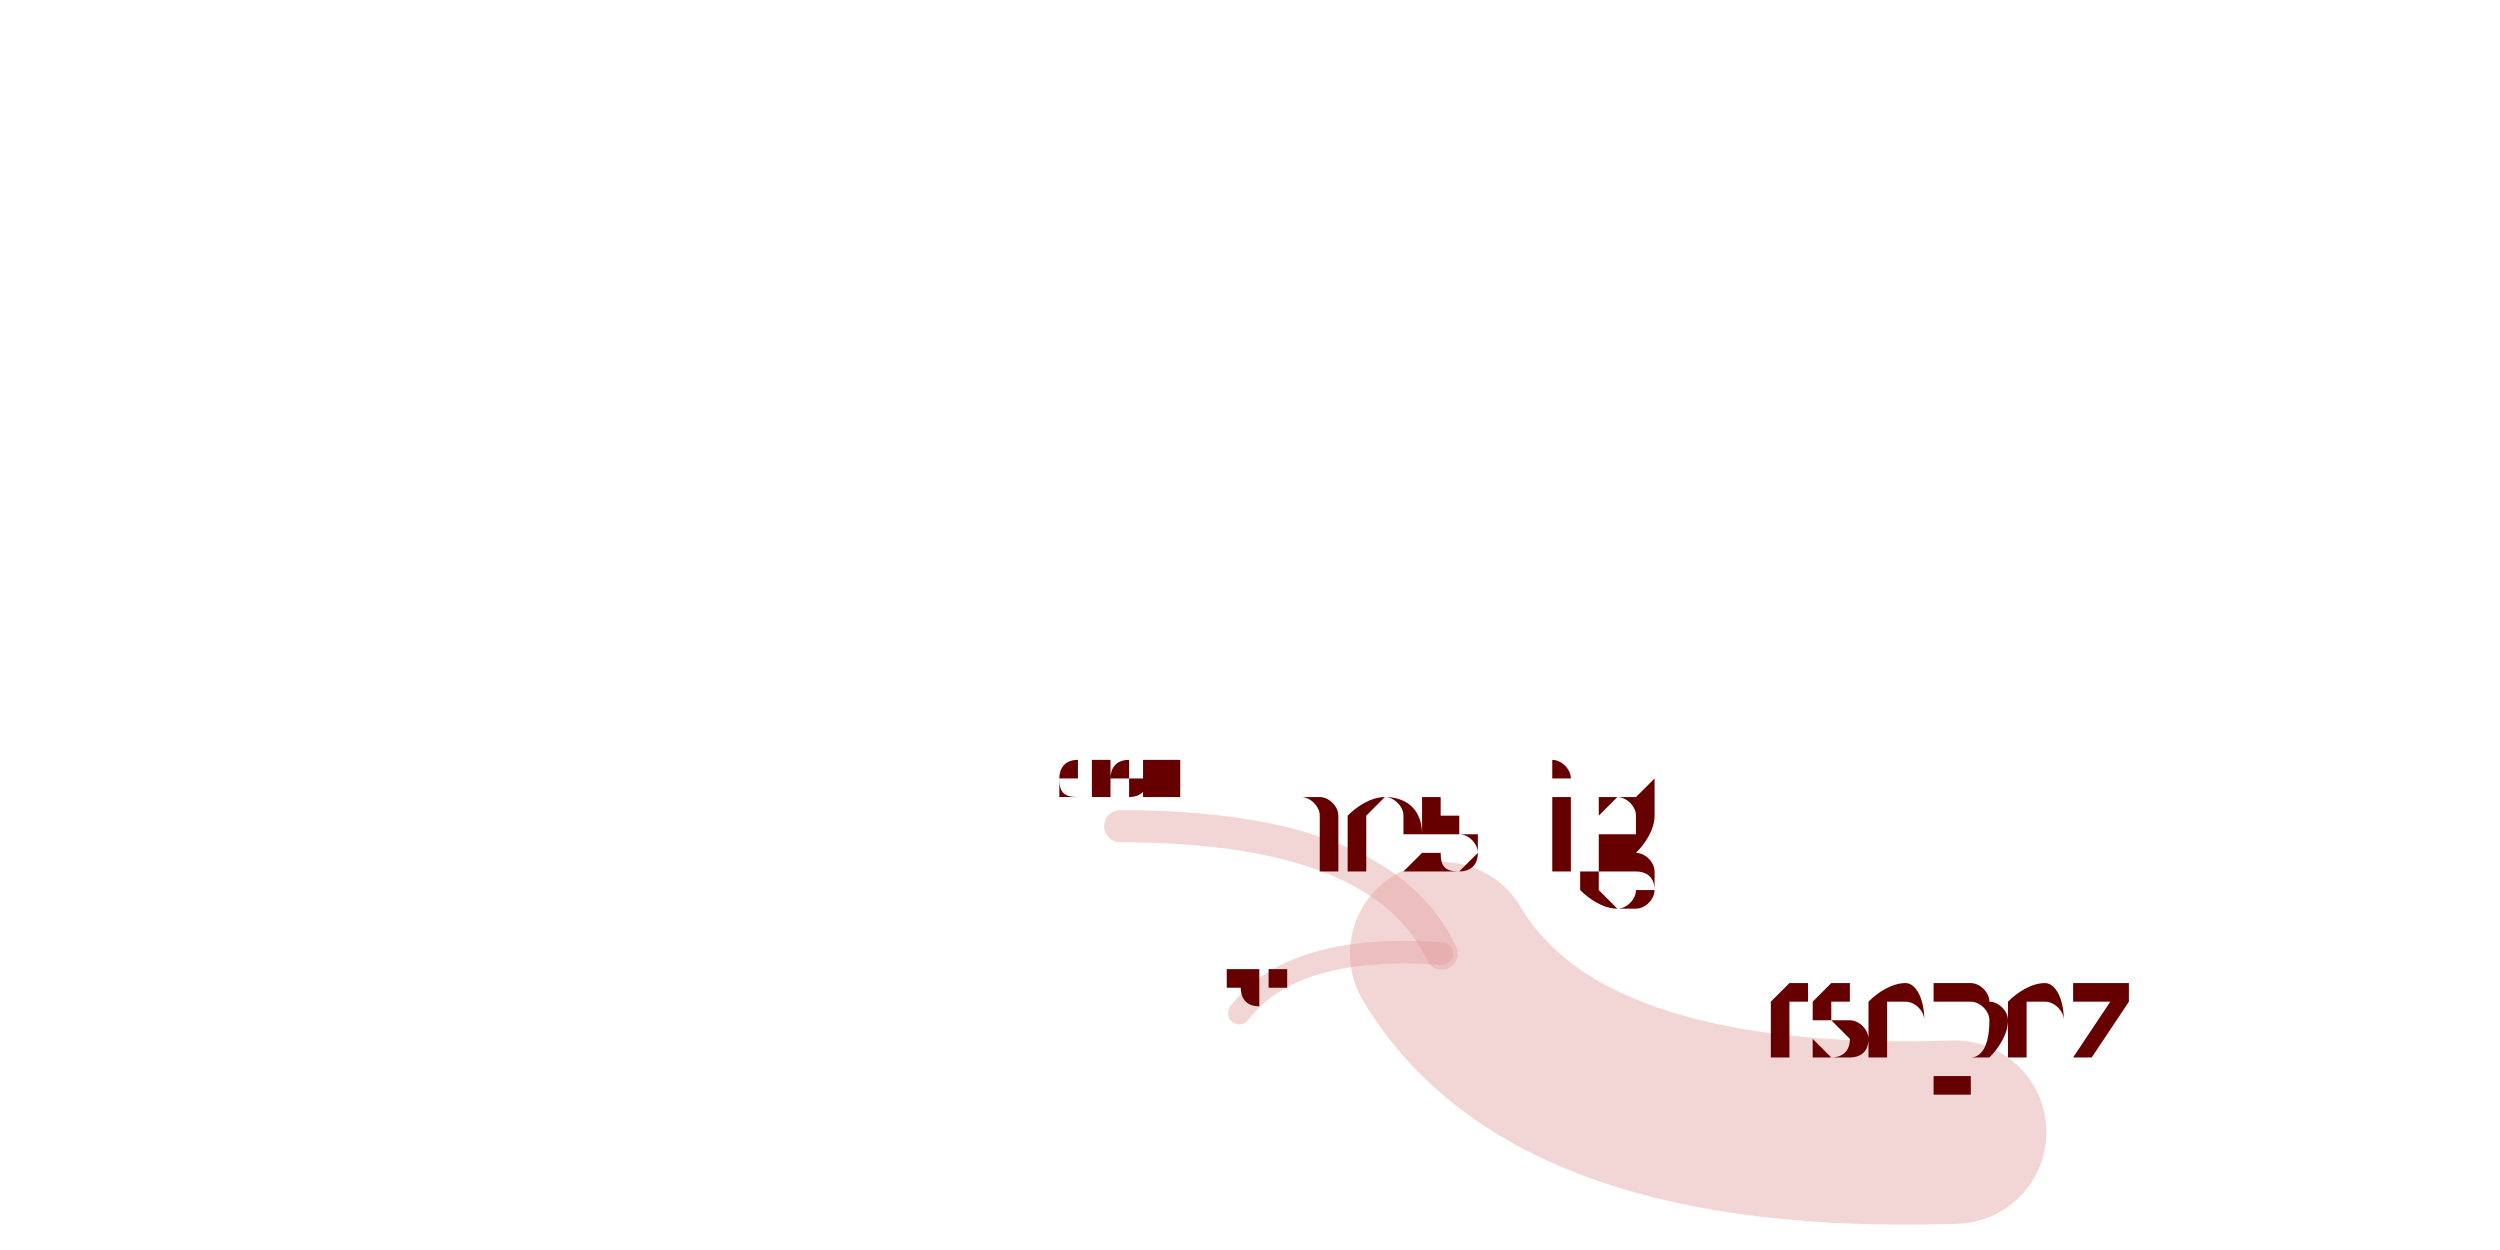
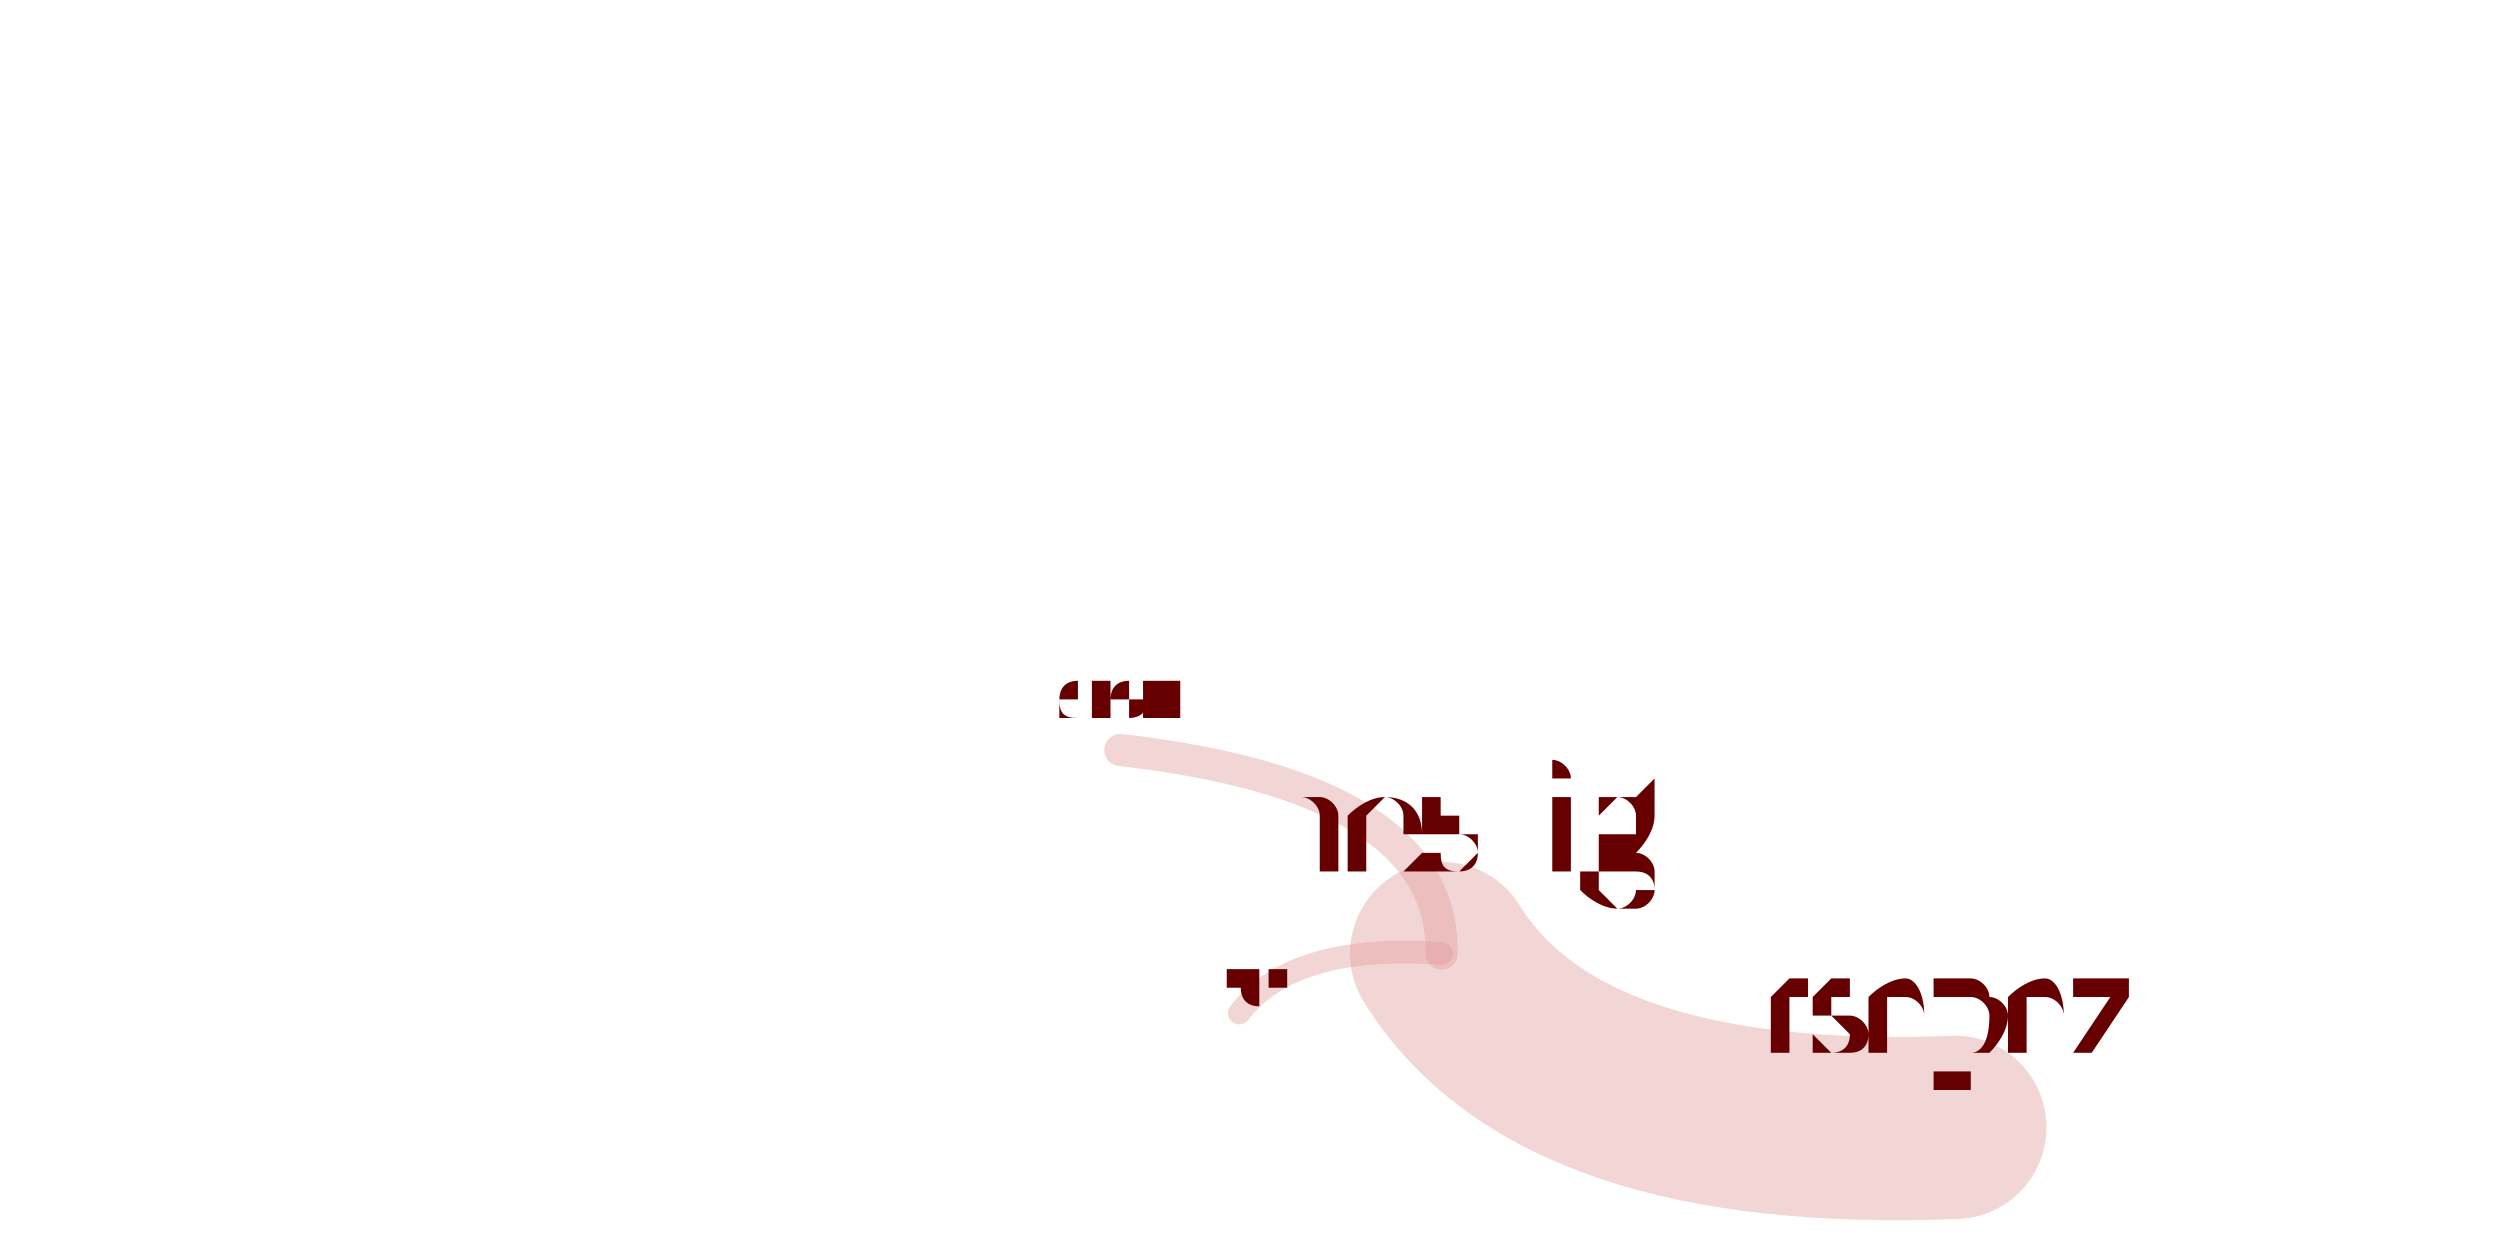
<svg xmlns="http://www.w3.org/2000/svg" width="4000" height="2000" viewBox="-0.025 -0.025 2.05 1.05">
  <style>
    path {
      fill: none;
      stroke-linecap: round;
      stroke-opacity: 0.4;
    }

    text {
      text-anchor: middle;
      alignment-baseline: hanging;
    }
  </style>
  <g opacity="0.4">
-     <path d="M1.161 0.776 Q1.257 0.937 1.592 0.926" stroke="hsl(0.0,100%,35%)" stroke-width="0.154" />
-     <path d="M1.161 0.776 Q1.111 0.669 0.891 0.669" stroke="hsl(0.0,100%,35%)" stroke-width="0.027" />
+     <path d="M1.161 0.776 Q1.260 0.935 1.592 0.922" stroke="hsl(0.0,100%,35%)" stroke-width="0.154" />
+     <path d="M1.161 0.776 Q1.163 0.636 0.891 0.605" stroke="hsl(0.0,100%,35%)" stroke-width="0.027" />
    <path d="M1.161 0.776 Q1.036 0.767 0.991 0.826" stroke="hsl(0.0,100%,35%)" stroke-width="0.019" />
  </g>
  <text x="1.161" y="0.706" font-size="0.141" fill="hsl(0.0,100%,20%)">thestig</text>
-   <text x="1.592" y="0.864" font-size="0.124" fill="hsl(0.0,100%,20%)">tsepez</text>
-   <text x="0.891" y="0.643" font-size="0.052" fill="hsl(0.0,100%,20%)">drott</text>
+   <text x="1.592" y="0.860" font-size="0.124" fill="hsl(0.0,100%,20%)">tsepez</text>
+   <text x="0.891" y="0.578" font-size="0.052" fill="hsl(0.0,100%,20%)">drott</text>
  <text x="0.991" y="0.804" font-size="0.044" fill="hsl(0.0,100%,20%)">nigi</text>
</svg>
